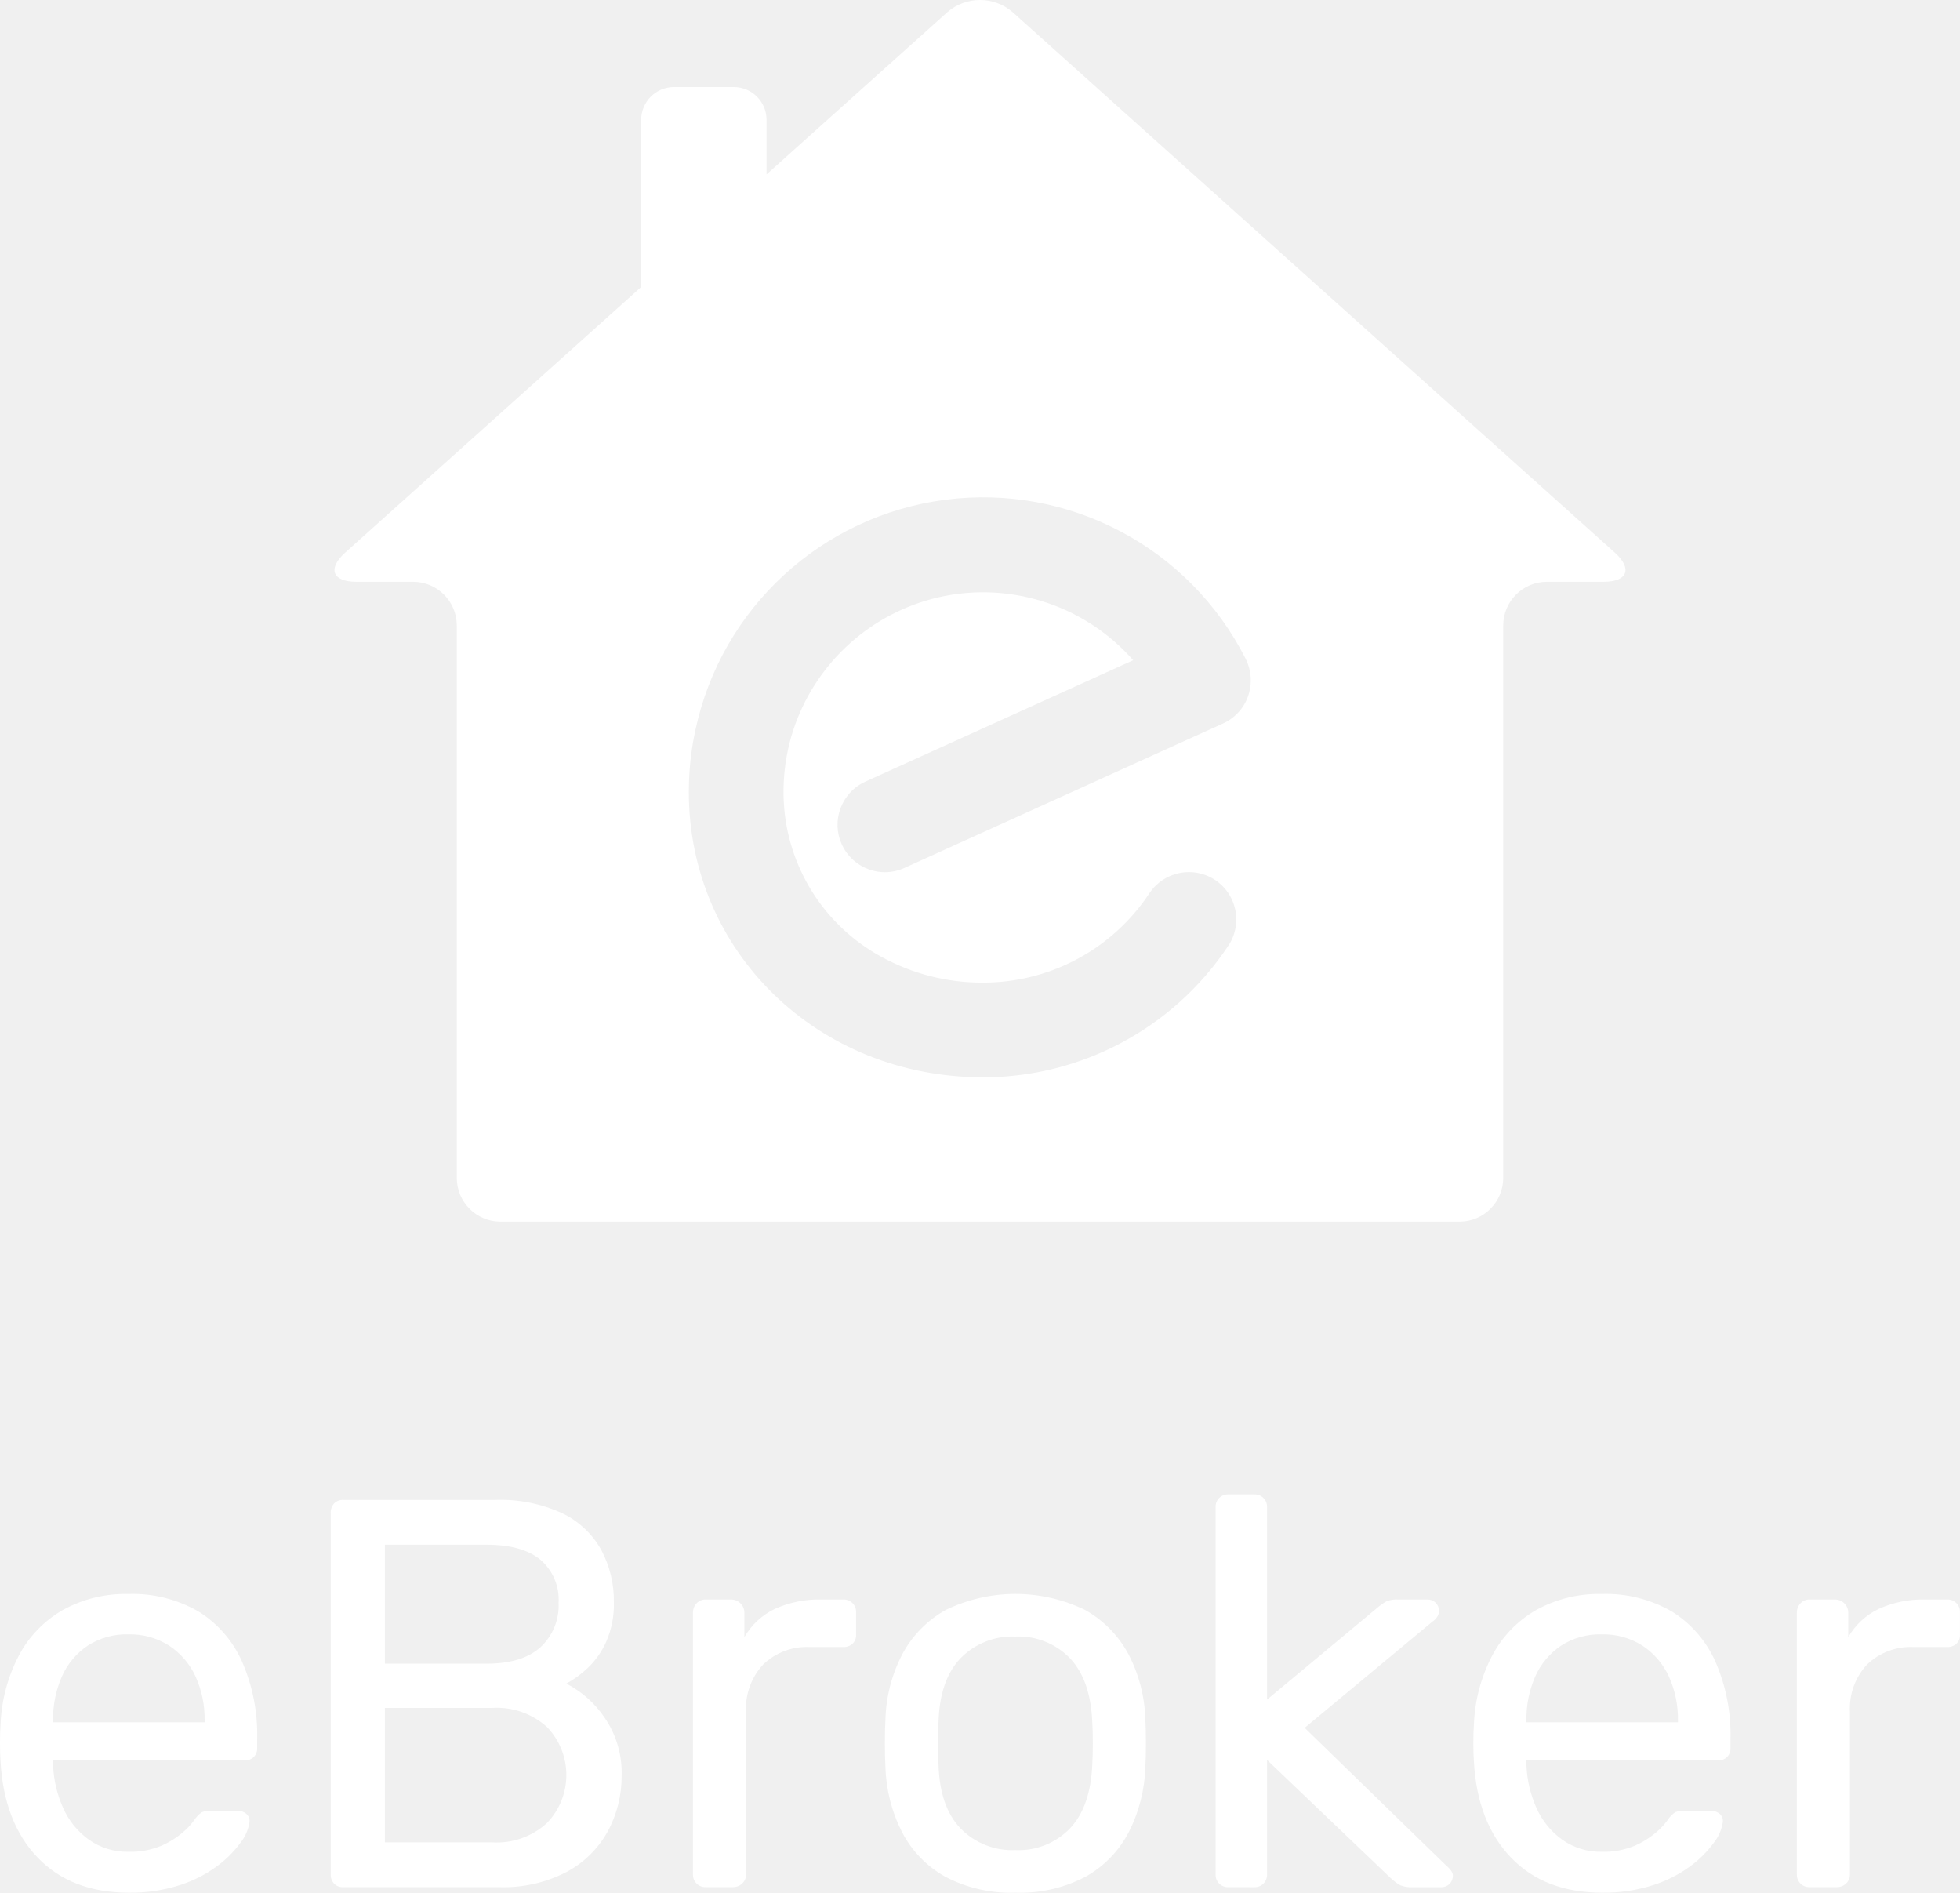
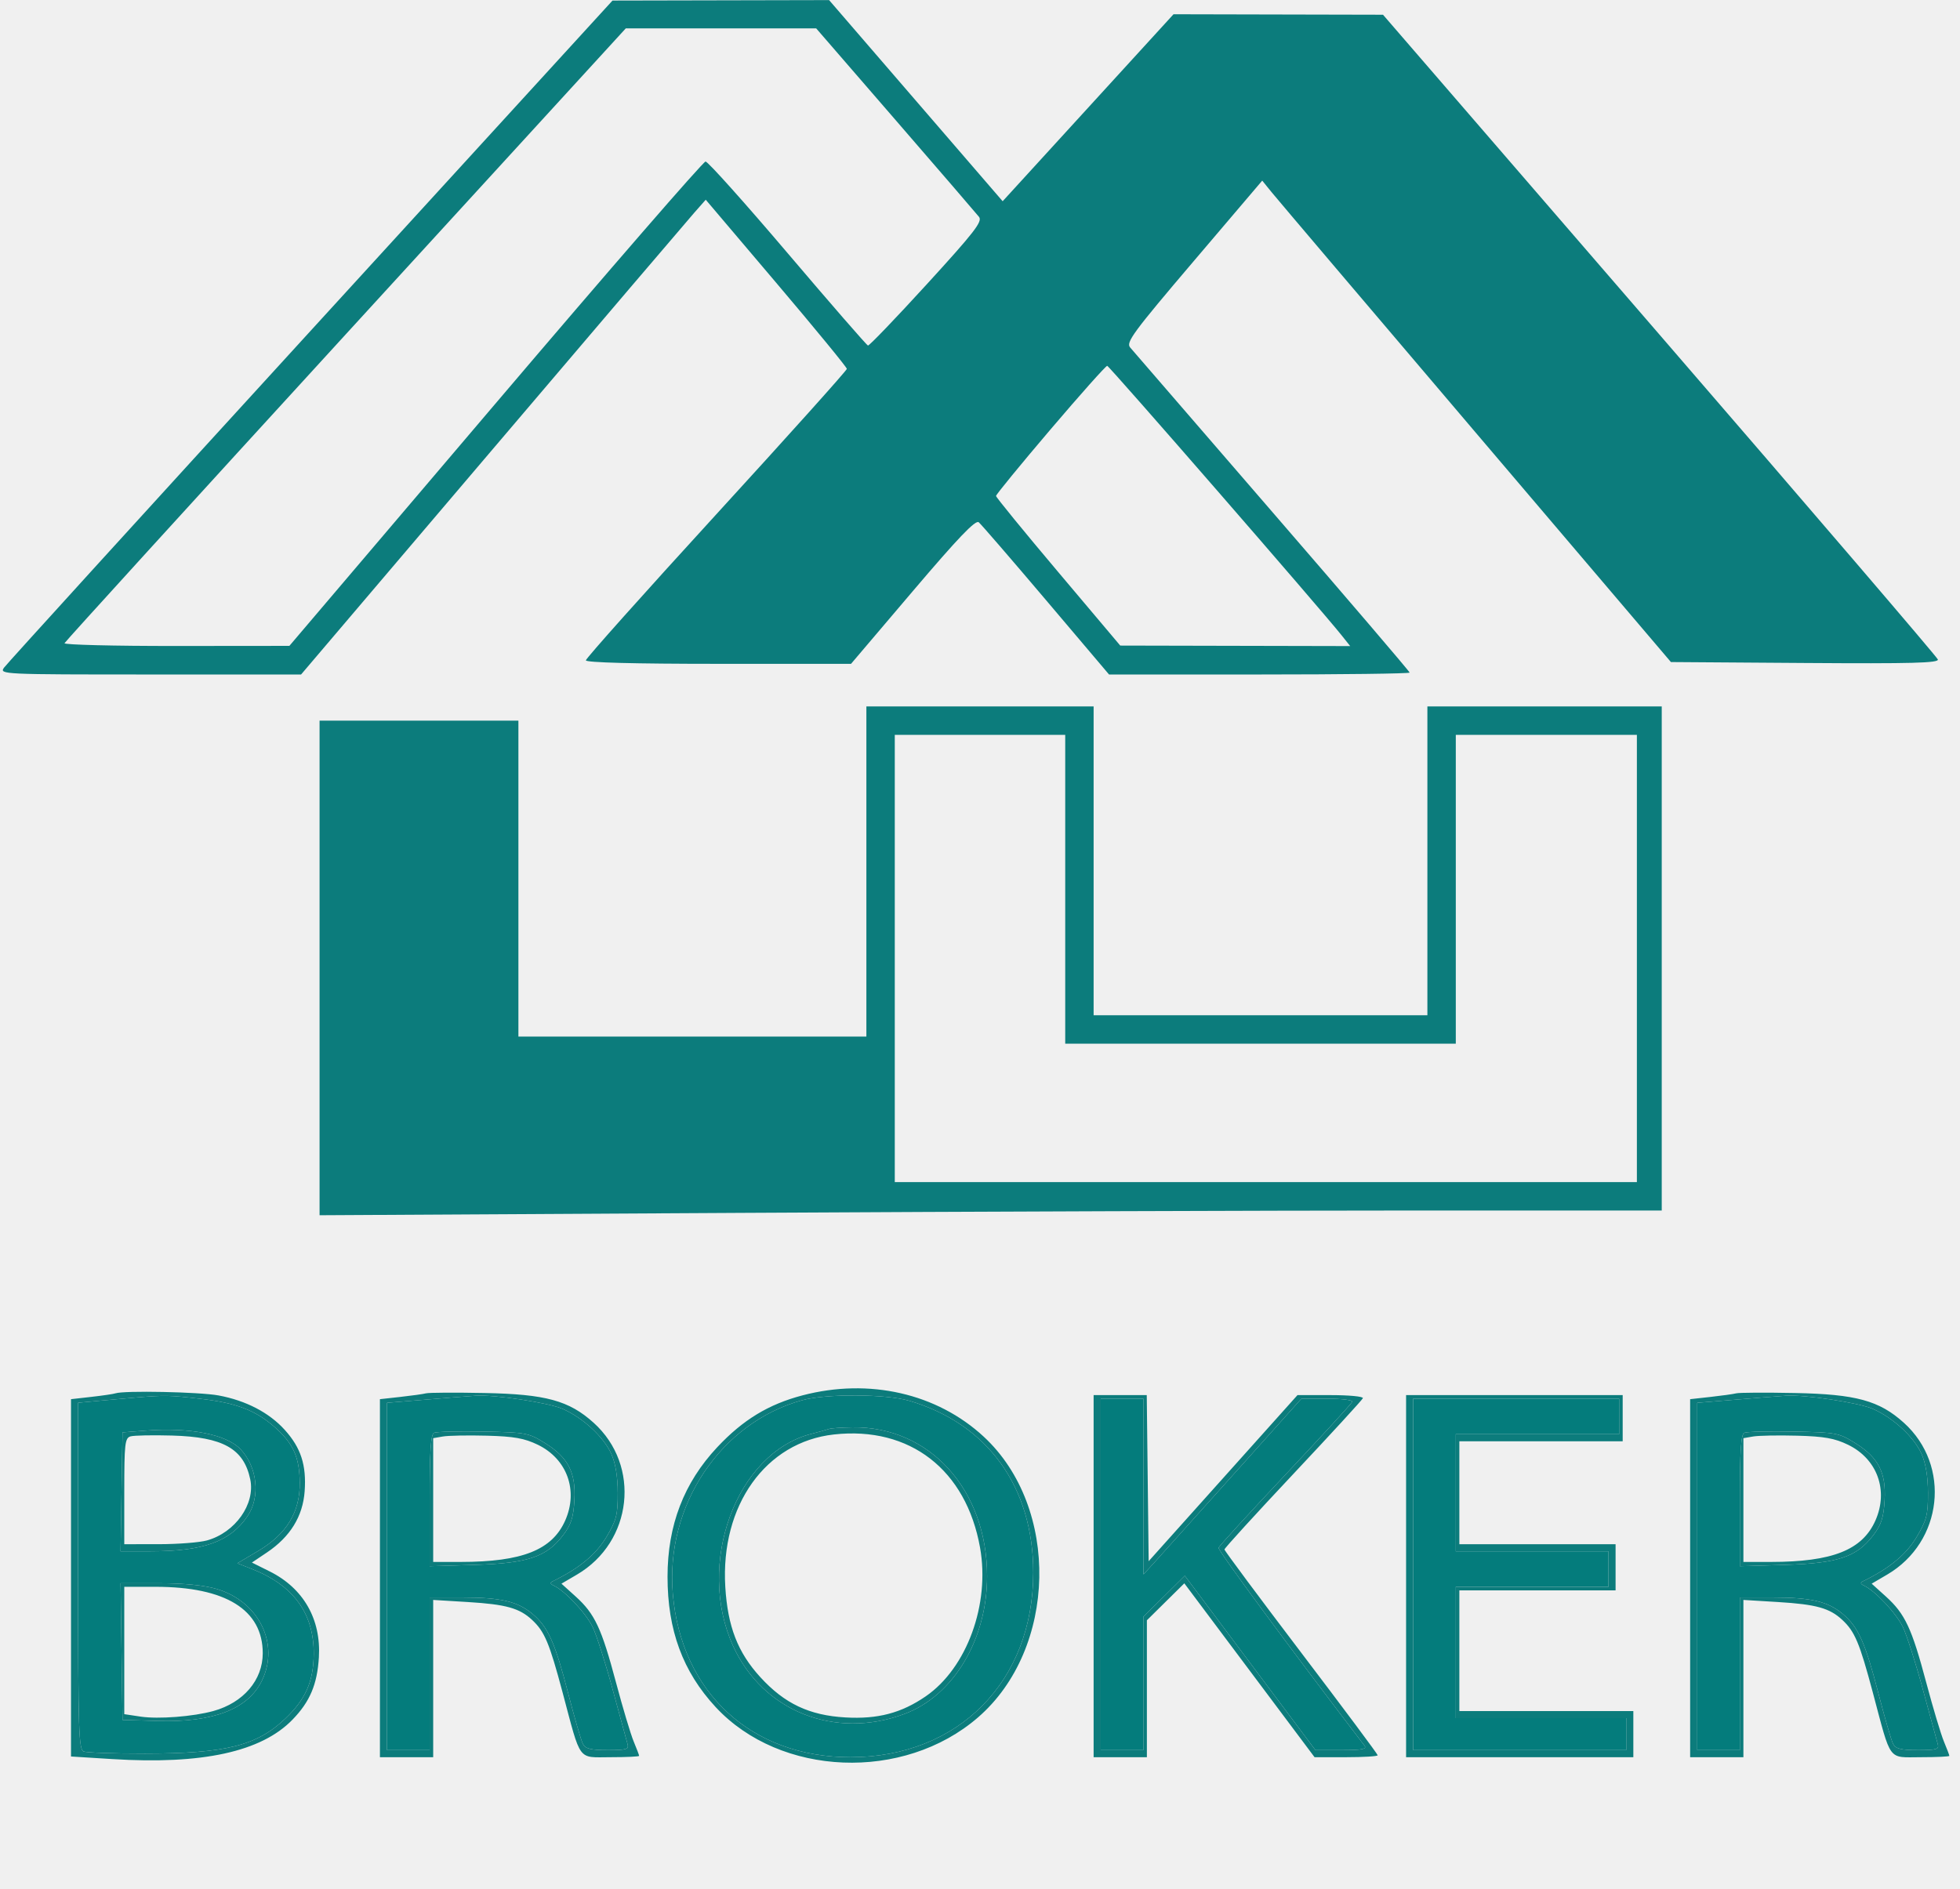
- <svg xmlns="http://www.w3.org/2000/svg" data-name="splash logo" width="219.172" height="211.597" viewBox="0 0 219.172 211.597">
-   <path data-name="Path 11371" d="M215.126 61.781 147.771 1.344a5.575 5.575 0 0 0-7.264 0L120.269 19.5v-6.113a3.665 3.665 0 0 0-3.658-3.658h-6.7a3.665 3.665 0 0 0-3.658 3.658v18.694l-33.1 29.7c-2 1.793-1.435 3.26 1.245 3.26h6.357a4.89 4.89 0 0 1 4.877 4.877V131.7a4.889 4.889 0 0 0 4.871 4.877h107.272a4.89 4.89 0 0 0 4.871-4.877V69.918a4.89 4.89 0 0 1 4.877-4.877h6.357c2.68 0 3.241-1.467 1.245-3.26m-43.216 43.94a32.871 32.871 0 0 1-12.147 10.955c-.593.319-1.2.613-1.813.88a32.742 32.742 0 0 1-13.471 2.882c-18.446 0-32.9-14.012-32.9-31.91q0-.528.019-1.056a32.082 32.082 0 0 1 .718-5.862 32.9 32.9 0 0 1 61.538-7.942 5.349 5.349 0 0 1 .267 4.154 5.285 5.285 0 0 1-2.81 3.064l-1.317.6-.28.124-5.373 2.432-7.557 3.43-17.331 7.851-3.763 1.708a5.241 5.241 0 0 1-2.178.477h-.019a5.314 5.314 0 0 1-4.812-3.117 5.253 5.253 0 0 1-.13-4.049 5.146 5.146 0 0 1 .821-1.441 5 5 0 0 1 1.774-1.428 1.226 1.226 0 0 1 .176-.092l3.508-1.591 9.226-4.179 16.158-7.322 1.057-.477a22.364 22.364 0 0 0-22.561-6.84 22.435 22.435 0 0 0-15.447 14.639 22.08 22.08 0 0 0-1.069 5.862c-.019.352-.026.7-.026 1.056s.007.7.026 1.057a20.969 20.969 0 0 0 10.876 17.357 23.332 23.332 0 0 0 11.41 2.908 22.263 22.263 0 0 0 18.107-9.272c.169-.235.332-.476.495-.717a5.311 5.311 0 0 1 7.349-1.486 4.352 4.352 0 0 1 .4.293 5.218 5.218 0 0 1 1.493 1.931 5.307 5.307 0 0 1-.411 5.125" transform="translate(-34.553 .001)" style="fill:#fff" />
-   <path data-name="Path 11372" d="M14.409 244.147q-6.433 0-10.2-3.927T.062 229.49Q0 228.687 0 227.418t.062-2.071a18.083 18.083 0 0 1 2.04-7.7 12.747 12.747 0 0 1 4.917-5.1 14.462 14.462 0 0 1 7.328-1.793 14.683 14.683 0 0 1 7.886 1.98 12.624 12.624 0 0 1 4.855 5.627 20.344 20.344 0 0 1 1.67 8.534v1.051a1.36 1.36 0 0 1-.4 1.051 1.447 1.447 0 0 1-1.021.371H5.936v.557a12.927 12.927 0 0 0 1.114 4.731 8.684 8.684 0 0 0 2.876 3.556 7.35 7.35 0 0 0 4.421 1.36 8.891 8.891 0 0 0 3.711-.68 9.5 9.5 0 0 0 2.412-1.515 7.166 7.166 0 0 0 1.237-1.329 3.212 3.212 0 0 1 .866-.9 2.346 2.346 0 0 1 .99-.155h3.03a1.439 1.439 0 0 1 .959.34 1.042 1.042 0 0 1 .34.958 4.791 4.791 0 0 1-.99 2.258 12.13 12.13 0 0 1-2.628 2.628 14.352 14.352 0 0 1-4.205 2.134 17.838 17.838 0 0 1-5.658.835M5.936 225.1h16.945v-.185a11.475 11.475 0 0 0-1.02-4.948 8.229 8.229 0 0 0-2.937-3.431 8.11 8.11 0 0 0-4.577-1.268 7.954 7.954 0 0 0-4.547 1.267 8.074 8.074 0 0 0-2.876 3.431 11.783 11.783 0 0 0-.99 4.948z" transform="translate(0 -32.55)" style="fill:#fff" />
-   <path data-name="Path 11373" d="M54.891 238.842a1.354 1.354 0 0 1-1.051-.4 1.445 1.445 0 0 1-.371-1.021v-40.385a1.536 1.536 0 0 1 .371-1.082 1.36 1.36 0 0 1 1.051-.4h16.945a16.5 16.5 0 0 1 7.576 1.515 9.865 9.865 0 0 1 4.329 4.112 12.109 12.109 0 0 1 1.392 5.813 10.4 10.4 0 0 1-.835 4.36 9.19 9.19 0 0 1-2.072 2.969 11.516 11.516 0 0 1-2.412 1.762 11.552 11.552 0 0 1 4.3 3.835A10.836 10.836 0 0 1 86 226.349a12.873 12.873 0 0 1-1.546 6.246 11.377 11.377 0 0 1-4.608 4.546 15.269 15.269 0 0 1-7.513 1.7zm4.638-24.985h11.379q3.957 0 6-1.824a6.339 6.339 0 0 0 2.041-4.979 5.873 5.873 0 0 0-2.041-4.824q-2.041-1.67-6-1.67H59.529zm0 19.976h12a8.277 8.277 0 0 0 6.123-2.165 7.729 7.729 0 0 0 0-10.73 8.351 8.351 0 0 0-6.123-2.134h-12z" transform="translate(-16.487 -27.863)" style="fill:#fff" />
-   <path data-name="Path 11374" d="M113.457 243.8a1.376 1.376 0 0 1-1.423-1.423V213.13a1.49 1.49 0 0 1 .4-1.051 1.335 1.335 0 0 1 1.02-.434h2.846a1.48 1.48 0 0 1 1.484 1.485v2.721a7.85 7.85 0 0 1 3.4-3.154 11.95 11.95 0 0 1 5.257-1.052h2.412a1.375 1.375 0 0 1 1.422 1.423v2.532a1.285 1.285 0 0 1-.4.99 1.449 1.449 0 0 1-1.021.371h-3.711a7.04 7.04 0 0 0-5.257 1.948 7.211 7.211 0 0 0-1.917 5.288v18.182a1.334 1.334 0 0 1-.432 1.021 1.491 1.491 0 0 1-1.052.4z" transform="translate(-34.545 -32.825)" style="fill:#fff" />
-   <path data-name="Path 11375" d="M157.657 244.147a15.7 15.7 0 0 1-7.855-1.793 12.055 12.055 0 0 1-4.823-4.979 17.1 17.1 0 0 1-1.856-7.267q-.062-1.051-.062-2.691t.062-2.628a16.751 16.751 0 0 1 1.885-7.3 12.316 12.316 0 0 1 4.856-4.948 17.824 17.824 0 0 1 15.584 0 12.324 12.324 0 0 1 4.854 4.948 16.761 16.761 0 0 1 1.887 7.3q.06.991.062 2.628t-.062 2.691a17.145 17.145 0 0 1-1.855 7.267 12.06 12.06 0 0 1-4.825 4.979 15.691 15.691 0 0 1-7.853 1.793m0-4.761a7.985 7.985 0 0 0 6.122-2.443q2.287-2.441 2.475-7.143.059-.929.061-2.35t-.061-2.35q-.187-4.7-2.475-7.143a7.99 7.99 0 0 0-6.122-2.443 8.089 8.089 0 0 0-6.154 2.443q-2.319 2.444-2.443 7.143-.062.926-.062 2.35t.062 2.35q.123 4.7 2.443 7.143a8.084 8.084 0 0 0 6.154 2.443" transform="translate(-44.112 -32.55)" style="fill:#fff" />
-   <path data-name="Path 11376" d="M197.953 238.566a1.376 1.376 0 0 1-1.423-1.423V196.08a1.376 1.376 0 0 1 1.423-1.423h2.906a1.376 1.376 0 0 1 1.423 1.423v21.52l12.183-10.142a7.782 7.782 0 0 1 1.145-.835 2.982 2.982 0 0 1 1.329-.217h3.278a1.27 1.27 0 0 1 1.3 1.3 1.284 1.284 0 0 1-.155.556 1.815 1.815 0 0 1-.587.619l-14.286 11.874 15.832 15.4q.742.619.742 1.114a1.268 1.268 0 0 1-1.3 1.3h-3.216a3.188 3.188 0 0 1-1.36-.216 5.46 5.46 0 0 1-1.113-.835l-13.791-13.173v12.8a1.376 1.376 0 0 1-1.423 1.423z" transform="translate(-60.599 -27.587)" style="fill:#fff" />
-   <path data-name="Path 11377" d="M252.606 244.147q-6.432 0-10.2-3.927t-4.144-10.73q-.063-.8-.062-2.072t.062-2.071a18.073 18.073 0 0 1 2.041-7.7 12.745 12.745 0 0 1 4.916-5.1 14.463 14.463 0 0 1 7.329-1.793 14.684 14.684 0 0 1 7.885 1.98 12.618 12.618 0 0 1 4.854 5.627 20.322 20.322 0 0 1 1.67 8.534v1.051a1.358 1.358 0 0 1-.4 1.051 1.444 1.444 0 0 1-1.02.371h-21.4v.557a12.911 12.911 0 0 0 1.112 4.731 8.7 8.7 0 0 0 2.877 3.556 7.35 7.35 0 0 0 4.422 1.36 8.9 8.9 0 0 0 3.711-.68 9.51 9.51 0 0 0 2.411-1.515 7.2 7.2 0 0 0 1.237-1.329 3.2 3.2 0 0 1 .865-.9 2.346 2.346 0 0 1 .99-.155h3.031a1.44 1.44 0 0 1 .958.34 1.042 1.042 0 0 1 .34.958 4.783 4.783 0 0 1-.99 2.258 12.13 12.13 0 0 1-2.628 2.628 14.352 14.352 0 0 1-4.205 2.134 17.84 17.84 0 0 1-5.659.835m-8.475-19.046h16.945v-.185a11.485 11.485 0 0 0-1.02-4.948 8.235 8.235 0 0 0-2.938-3.431 8.106 8.106 0 0 0-4.576-1.268 7.956 7.956 0 0 0-4.545 1.267 8.072 8.072 0 0 0-2.875 3.431 11.772 11.772 0 0 0-.99 4.948z" transform="translate(-73.447 -32.55)" style="fill:#fff" />
-   <path data-name="Path 11378" d="M291.927 243.8a1.376 1.376 0 0 1-1.423-1.423V213.13a1.487 1.487 0 0 1 .4-1.051 1.333 1.333 0 0 1 1.02-.434h2.845a1.48 1.48 0 0 1 1.484 1.485v2.721a7.856 7.856 0 0 1 3.4-3.154 11.956 11.956 0 0 1 5.257-1.052h2.412a1.376 1.376 0 0 1 1.422 1.423v2.532a1.281 1.281 0 0 1-.4.99 1.445 1.445 0 0 1-1.02.371h-3.711a7.039 7.039 0 0 0-5.257 1.948 7.21 7.21 0 0 0-1.917 5.288v18.182a1.335 1.335 0 0 1-.433 1.021 1.489 1.489 0 0 1-1.051.4z" transform="translate(-89.576 -32.825)" style="fill:#fff" />
+ <svg xmlns="http://www.w3.org/2000/svg" width="552" height="532" viewBox="0 0 552 532" version="1.1">
+   <path d="M 38.500 393.661 C 36.300 393.840, 31.688 394.250, 28.250 394.573 L 22 395.159 22 443.973 C 22 487.562, 22.169 492.851, 23.582 493.393 C 24.452 493.727, 32.214 493.992, 40.832 493.983 C 63.535 493.957, 72.289 491.776, 80.335 484.140 C 86.060 478.706, 88.282 473.676, 88.352 465.994 C 88.458 454.518, 82.664 446.561, 70.839 441.937 L 66.841 440.374 72.642 436.937 C 80.753 432.131, 84.530 425.922, 84.419 417.578 C 84.324 410.444, 82.576 406.591, 77.352 402.004 C 71.938 397.251, 66.546 395.198, 56.425 394.039 C 47.651 393.034, 46.517 393.010, 38.500 393.661 M 127.500 393.659 C 125.300 393.836, 120.237 394.249, 116.250 394.576 L 109 395.171 109 444.085 L 109 493 115 493 L 121 493 121 471.500 L 121 450 130.250 450.006 C 141.105 450.012, 145.799 451.119, 150.013 454.664 C 154.355 458.318, 156.334 462.736, 160.021 477.008 C 161.796 483.879, 163.659 490.288, 164.160 491.250 C 164.875 492.625, 166.374 493, 171.152 493 C 176.473 493, 177.169 492.781, 176.720 491.250 C 176.437 490.288, 174.567 483.425, 172.563 476 C 170.559 468.575, 168.012 460.616, 166.902 458.314 C 165.014 454.398, 159.037 448.056, 155.892 446.631 C 154.977 446.216, 154.877 445.817, 155.600 445.467 C 163.036 441.861, 167.814 437.940, 170.744 433.038 C 173.605 428.250, 173.997 426.733, 173.978 420.544 C 173.964 415.906, 173.334 412.131, 172.135 409.491 C 169.978 404.742, 164.216 399.425, 158.476 396.886 C 154.544 395.147, 139.305 392.837, 134 393.176 C 132.625 393.264, 129.700 393.481, 127.500 393.659 M 225.912 394.445 C 202.939 400.782, 187.371 424.083, 189.487 448.962 C 191.855 476.798, 211.629 495, 239.500 495 C 269.879 495, 291 473.674, 291 443 C 291 418.862, 278.174 401.088, 256.068 394.595 C 249.521 392.672, 232.643 392.588, 225.912 394.445 M 496.500 393.659 C 494.300 393.836, 489.238 394.249, 485.250 394.576 L 478 395.171 478 444.085 L 478 493 484 493 L 490 493 490 471.500 L 490 450 499.250 450.006 C 510.105 450.012, 514.799 451.119, 519.013 454.664 C 523.355 458.318, 525.334 462.736, 529.021 477.008 C 530.796 483.879, 532.659 490.288, 533.160 491.250 C 533.875 492.625, 535.374 493, 540.152 493 C 545.473 493, 546.169 492.781, 545.720 491.250 C 545.437 490.288, 543.567 483.425, 541.563 476 C 539.559 468.575, 537.012 460.616, 535.902 458.314 C 534.014 454.398, 528.037 448.056, 524.892 446.631 C 523.977 446.216, 523.877 445.817, 524.600 445.467 C 532.036 441.861, 536.814 437.940, 539.744 433.038 C 542.605 428.250, 542.997 426.733, 542.978 420.544 C 542.964 415.906, 542.334 412.131, 541.135 409.491 C 538.978 404.742, 533.216 399.425, 527.476 396.886 C 523.544 395.147, 508.305 392.837, 503 393.176 C 501.625 393.264, 498.700 393.481, 496.500 393.659 M 310 443.500 L 310 493 316 493 L 322 493 322 474.219 L 322 455.437 327.841 449.657 L 333.683 443.876 352.076 468.438 L 370.468 493 377.857 493 C 383.611 493, 385.033 492.723, 384.289 491.750 C 363.523 464.606, 342.940 436.692, 343.182 436.003 C 343.357 435.505, 351.825 426.248, 362 415.433 C 372.175 404.617, 380.650 395.370, 380.833 394.884 C 381.017 394.398, 377.867 394.006, 373.833 394.013 L 366.500 394.025 347.500 415.229 C 337.050 426.891, 327.050 438.023, 325.277 439.966 L 322.054 443.500 322.027 418.750 L 322 394 316 394 L 310 394 310 443.500 M 398 443.500 L 398 493 428 493 L 458 493 458 488.500 L 458 484 434 484 L 410 484 410 465.500 L 410 447 431.500 447 L 453 447 453 442 L 453 437 431.500 437 L 410 437 410 420.500 L 410 404 433 404 L 456 404 456 399 L 456 394 427 394 L 398 394 398 443.500 M 41 402.999 L 34.500 403.500 34.226 420.250 L 33.952 437 42.427 437 C 57.327 437, 64.893 434.250, 69.726 427.078 C 73.369 421.673, 72.508 413.320, 67.790 408.283 C 63.841 404.068, 53.526 402.033, 41 402.999 M 233.500 402.525 C 232.950 402.727, 230.673 403.361, 228.441 403.933 C 207.354 409.341, 195.903 440.517, 206.481 463.718 C 214.848 482.069, 235.133 490.108, 254.702 482.828 C 268.515 477.689, 278 461.881, 278 444 C 278 419.669, 261.805 401.771, 240.068 402.079 C 237.006 402.122, 234.050 402.323, 233.500 402.525 M 122.250 403.613 C 121.315 404.027, 121 408.832, 121 422.684 L 121 441.201 133.750 440.820 C 148.603 440.377, 153.919 438.595, 158.569 432.499 C 160.835 429.528, 161.492 427.501, 161.770 422.630 C 162.217 414.811, 160.050 410.598, 153.475 406.500 C 148.860 403.624, 148.140 403.491, 136.080 403.280 C 129.161 403.158, 122.938 403.308, 122.250 403.613 M 491.250 403.613 C 490.315 404.027, 490 408.832, 490 422.684 L 490 441.201 502.750 440.820 C 517.603 440.377, 522.919 438.595, 527.569 432.499 C 529.835 429.528, 530.492 427.501, 530.770 422.630 C 531.217 414.811, 529.050 410.598, 522.475 406.500 C 517.860 403.624, 517.140 403.491, 505.080 403.280 C 498.161 403.158, 491.938 403.308, 491.250 403.613 M 34.228 465.250 L 34.500 484.500 44.444 484.789 C 60.037 485.241, 69.827 481.468, 73.737 473.500 C 78.823 463.135, 72.941 451.139, 61.041 447.605 C 57.532 446.563, 51.836 446, 44.797 446 L 33.957 446 34.228 465.250" stroke="none" fill="#047c7c" fill-rule="evenodd" />
+   <path d="M 87.500 93.165 C 40.750 144.319, 1.883 187.033, 1.128 188.086 C -0.217 189.963, 0.581 190, 42.276 190 L 84.797 190 138.585 126.750 C 168.168 91.963, 193.809 61.871, 195.565 59.881 L 198.759 56.261 218.629 79.690 C 229.558 92.576, 238.500 103.473, 238.500 103.906 C 238.500 104.339, 221.963 122.770, 201.750 144.863 C 181.537 166.956, 165 185.475, 165 186.016 C 165 186.644, 178.513 187, 202.339 187 L 239.678 187 257.051 166.554 C 269.886 151.450, 274.745 146.373, 275.648 147.123 C 276.321 147.681, 284.852 157.557, 294.606 169.069 L 312.340 190 354.670 190 C 377.952 190, 397 189.759, 397 189.465 C 397 189.171, 379.596 168.808, 358.325 144.215 C 337.054 119.622, 319.032 98.765, 318.276 97.868 C 317.063 96.425, 319.143 93.602, 336.193 73.558 L 355.483 50.881 358.168 54.190 C 359.645 56.011, 385.543 86.525, 415.720 122 L 470.588 186.500 508.381 186.762 C 538.454 186.971, 546.090 186.766, 545.759 185.762 C 545.531 185.068, 510.279 143.921, 467.422 94.325 L 389.500 4.149 360 4.082 L 330.500 4.015 306.440 30.351 L 282.381 56.688 257.940 28.358 L 233.500 0.028 203 0.093 L 172.500 0.158 87.500 93.165 M 97.368 94.191 C 53.991 141.596, 18.350 180.746, 18.167 181.191 C 17.983 181.636, 32.158 181.987, 49.667 181.971 L 81.500 181.942 139.514 113.721 C 171.421 76.199, 198.058 45.500, 198.707 45.500 C 199.356 45.500, 209.767 57.126, 221.842 71.336 C 233.917 85.546, 244.090 97.246, 244.448 97.336 C 244.807 97.426, 252.265 89.656, 261.022 80.069 C 274.470 65.348, 276.755 62.398, 275.722 61.092 C 275.050 60.241, 264.458 47.948, 252.185 33.773 L 229.870 8 203.053 8 L 176.236 8 97.368 94.191 M 295.827 121.009 C 287.397 130.913, 280.506 139.329, 280.514 139.710 C 280.521 140.091, 288.396 149.730, 298.014 161.130 L 315.500 181.857 347.878 181.929 L 380.256 182 377.878 179.011 C 371.893 171.488, 312.425 103.100, 311.827 103.053 C 311.457 103.024, 304.257 111.104, 295.827 121.009 M 244 245.500 L 244 292 195 292 L 146 292 146 247.500 L 146 203 118 203 L 90 203 90 272.665 L 90 342.331 208.666 341.665 C 273.932 341.299, 358.982 341, 397.666 341 L 468 341 468 270 L 468 199 435 199 L 402 199 402 242.500 L 402 286 355 286 L 308 286 308 242.500 L 308 199 276 199 L 244 199 244 245.500 M 252 270 L 252 333 356.500 333 L 461 333 461 270 L 461 207 435.500 207 L 410 207 410 250.500 L 410 294 355 294 L 300 294 300 250.500 L 300 207 276 207 L 252 207 252 270 M 226.032 393.065 C 216.449 395.574, 209.258 399.945, 202.016 407.662 C 192.599 417.696, 188 429.673, 188 444.161 C 188 459.224, 192.303 470.893, 201.536 480.865 C 219.744 500.532, 254.483 501.920, 275.411 483.817 C 297.771 464.476, 298.597 424.656, 277.053 404.710 C 263.874 392.508, 244.794 388.153, 226.032 393.065 M 32.500 392.502 C 31.950 392.692, 28.913 393.139, 25.750 393.495 L 20 394.144 20 444.473 L 20 494.803 31.623 495.529 C 56.967 497.112, 73.581 493.481, 82.363 484.438 C 87.278 479.377, 89.342 474.510, 89.807 466.882 C 90.463 456.136, 85.467 447.405, 75.949 442.662 L 70.946 440.169 75.184 437.322 C 81.728 432.927, 85.289 427.153, 85.798 420.111 C 86.333 412.720, 84.754 407.840, 80.193 402.792 C 75.786 397.914, 69.252 394.518, 61.526 393.089 C 56.176 392.100, 34.915 391.670, 32.500 392.502 M 120 392.496 C 119.175 392.706, 115.912 393.162, 112.750 393.510 L 107 394.144 107 444.572 L 107 495 114.500 495 L 122 495 122 472.849 L 122 450.698 131.791 451.294 C 142.502 451.947, 146.281 452.998, 149.845 456.317 C 153.381 459.609, 154.710 462.767, 158.434 476.725 C 163.742 496.615, 162.545 495, 171.975 495 C 176.389 495, 180 494.830, 180 494.622 C 180 494.414, 179.311 492.596, 178.470 490.582 C 177.628 488.568, 175.387 481.087, 173.488 473.957 C 169.414 458.652, 167.514 454.601, 162.134 449.740 L 158.124 446.117 162.488 443.560 C 178.179 434.364, 180.551 412.861, 167.203 400.803 C 160.263 394.533, 153.718 392.743, 136.500 392.408 C 128.250 392.247, 120.825 392.287, 120 392.496 M 489 392.496 C 488.175 392.706, 484.913 393.162, 481.750 393.510 L 476 394.144 476 444.572 L 476 495 483.500 495 L 491 495 491 472.849 L 491 450.698 500.791 451.294 C 511.502 451.947, 515.281 452.998, 518.845 456.317 C 522.381 459.609, 523.710 462.767, 527.434 476.725 C 532.742 496.615, 531.545 495, 540.975 495 C 545.389 495, 549 494.830, 549 494.622 C 549 494.414, 548.311 492.596, 547.470 490.582 C 546.628 488.568, 544.387 481.087, 542.488 473.957 C 538.414 458.652, 536.514 454.601, 531.134 449.740 L 527.124 446.117 531.488 443.560 C 547.179 434.364, 549.551 412.861, 536.203 400.803 C 529.263 394.533, 522.718 392.743, 505.500 392.408 C 497.250 392.247, 489.825 392.287, 489 392.496 M 38.500 393.661 C 36.300 393.840, 31.688 394.250, 28.250 394.573 L 22 395.159 22 443.973 C 22 487.562, 22.169 492.851, 23.582 493.393 C 24.452 493.727, 32.214 493.992, 40.832 493.983 C 63.535 493.957, 72.289 491.776, 80.335 484.140 C 86.060 478.706, 88.282 473.676, 88.352 465.994 C 88.458 454.518, 82.664 446.561, 70.839 441.937 L 66.841 440.374 72.642 436.937 C 80.753 432.131, 84.530 425.922, 84.419 417.578 C 84.324 410.444, 82.576 406.591, 77.352 402.004 C 71.938 397.251, 66.546 395.198, 56.425 394.039 C 47.651 393.034, 46.517 393.010, 38.500 393.661 M 127.500 393.659 C 125.300 393.836, 120.237 394.249, 116.250 394.576 L 109 395.171 109 444.085 L 109 493 115 493 L 121 493 121 471.500 L 121 450 130.250 450.006 C 141.105 450.012, 145.799 451.119, 150.013 454.664 C 154.355 458.318, 156.334 462.736, 160.021 477.008 C 161.796 483.879, 163.659 490.288, 164.160 491.250 C 164.875 492.625, 166.374 493, 171.152 493 C 176.473 493, 177.169 492.781, 176.720 491.250 C 176.437 490.288, 174.567 483.425, 172.563 476 C 170.559 468.575, 168.012 460.616, 166.902 458.314 C 165.014 454.398, 159.037 448.056, 155.892 446.631 C 154.977 446.216, 154.877 445.817, 155.600 445.467 C 163.036 441.861, 167.814 437.940, 170.744 433.038 C 173.605 428.250, 173.997 426.733, 173.978 420.544 C 173.964 415.906, 173.334 412.131, 172.135 409.491 C 169.978 404.742, 164.216 399.425, 158.476 396.886 C 154.544 395.147, 139.305 392.837, 134 393.176 C 132.625 393.264, 129.700 393.481, 127.500 393.659 M 225.912 394.445 C 202.939 400.782, 187.371 424.083, 189.487 448.962 C 191.855 476.798, 211.629 495, 239.500 495 C 269.879 495, 291 473.674, 291 443 C 291 418.862, 278.174 401.088, 256.068 394.595 C 249.521 392.672, 232.643 392.588, 225.912 394.445 M 308 444 L 308 495 315.500 495 L 323 495 323 475.716 L 323 456.432 328.272 451.225 L 333.545 446.018 351.885 470.509 L 370.224 495 379.112 495 C 384.001 495, 388 494.754, 388 494.454 C 388 494.153, 378.293 481.128, 366.428 465.508 C 354.563 449.889, 344.853 436.827, 344.849 436.481 C 344.846 436.135, 353.541 426.601, 364.171 415.294 C 374.802 403.987, 383.650 394.345, 383.833 393.868 C 384.017 393.390, 379.947 393, 374.790 393 L 365.414 393 344.457 416.395 L 323.500 439.790 323.232 416.395 L 322.964 393 315.482 393 L 308 393 308 444 M 396 444 L 396 495 428 495 L 460 495 460 488.500 L 460 482 435.500 482 L 411 482 411 465 L 411 448 433 448 L 455 448 455 441.500 L 455 435 433 435 L 411 435 411 420.500 L 411 406 434 406 L 457 406 457 399.500 L 457 393 426.500 393 L 396 393 396 444 M 496.500 393.659 C 494.300 393.836, 489.238 394.249, 485.250 394.576 L 478 395.171 478 444.085 L 478 493 484 493 L 490 493 490 471.500 L 490 450 499.250 450.006 C 510.105 450.012, 514.799 451.119, 519.013 454.664 C 523.355 458.318, 525.334 462.736, 529.021 477.008 C 530.796 483.879, 532.659 490.288, 533.160 491.250 C 533.875 492.625, 535.374 493, 540.152 493 C 545.473 493, 546.169 492.781, 545.720 491.250 C 545.437 490.288, 543.567 483.425, 541.563 476 C 539.559 468.575, 537.012 460.616, 535.902 458.314 C 534.014 454.398, 528.037 448.056, 524.892 446.631 C 523.977 446.216, 523.877 445.817, 524.600 445.467 C 532.036 441.861, 536.814 437.940, 539.744 433.038 C 542.605 428.250, 542.997 426.733, 542.978 420.544 C 542.964 415.906, 542.334 412.131, 541.135 409.491 C 538.978 404.742, 533.216 399.425, 527.476 396.886 C 523.544 395.147, 508.305 392.837, 503 393.176 C 501.625 393.264, 498.700 393.481, 496.500 393.659 M 310 443.500 L 310 493 316 493 L 322 493 322 474.219 L 322 455.437 327.841 449.657 L 333.683 443.876 352.076 468.438 L 370.468 493 377.857 493 C 383.611 493, 385.033 492.723, 384.289 491.750 C 363.523 464.606, 342.940 436.692, 343.182 436.003 C 343.357 435.505, 351.825 426.248, 362 415.433 C 372.175 404.617, 380.650 395.370, 380.833 394.884 C 381.017 394.398, 377.867 394.006, 373.833 394.013 L 366.500 394.025 347.500 415.229 C 337.050 426.891, 327.050 438.023, 325.277 439.966 L 322.054 443.500 322.027 418.750 L 322 394 316 394 L 310 394 310 443.500 M 398 443.500 L 398 493 428 493 L 458 493 458 488.500 L 458 484 434 484 L 410 484 410 465.500 L 410 447 431.500 447 L 453 447 453 442 L 453 437 431.500 437 L 410 437 410 420.500 L 410 404 433 404 L 456 404 456 399 L 456 394 427 394 L 398 394 398 443.500 M 41 402.999 L 34.500 403.500 34.226 420.250 L 33.952 437 42.427 437 C 57.327 437, 64.893 434.250, 69.726 427.078 C 73.369 421.673, 72.508 413.320, 67.790 408.283 C 63.841 404.068, 53.526 402.033, 41 402.999 M 233.500 402.525 C 232.950 402.727, 230.673 403.361, 228.441 403.933 C 207.354 409.341, 195.903 440.517, 206.481 463.718 C 214.848 482.069, 235.133 490.108, 254.702 482.828 C 268.515 477.689, 278 461.881, 278 444 C 278 419.669, 261.805 401.771, 240.068 402.079 C 237.006 402.122, 234.050 402.323, 233.500 402.525 M 122.250 403.613 C 121.315 404.027, 121 408.832, 121 422.684 L 121 441.201 133.750 440.820 C 148.603 440.377, 153.919 438.595, 158.569 432.499 C 160.835 429.528, 161.492 427.501, 161.770 422.630 C 162.217 414.811, 160.050 410.598, 153.475 406.500 C 148.860 403.624, 148.140 403.491, 136.080 403.280 C 129.161 403.158, 122.938 403.308, 122.250 403.613 M 234.863 404.088 C 215.625 406.218, 202.886 424.084, 204.265 447 C 204.939 458.190, 207.769 465.492, 214.131 472.452 C 220.946 479.910, 227.911 483.210, 238.077 483.798 C 247.193 484.326, 253.852 482.574, 260.740 477.835 C 272.296 469.884, 278.854 451.919, 276.019 435.983 C 272.111 414.017, 256.244 401.720, 234.863 404.088 M 491.250 403.613 C 490.315 404.027, 490 408.832, 490 422.684 L 490 441.201 502.750 440.820 C 517.603 440.377, 522.919 438.595, 527.569 432.499 C 529.835 429.528, 530.492 427.501, 530.770 422.630 C 531.217 414.811, 529.050 410.598, 522.475 406.500 C 517.860 403.624, 517.140 403.491, 505.080 403.280 C 498.161 403.158, 491.938 403.308, 491.250 403.613 M 36.750 404.628 C 35.185 405.092, 35 406.722, 35 420.073 L 35 435 44.750 434.994 C 50.112 434.991, 56.200 434.517, 58.277 433.940 C 66.244 431.727, 71.933 423.713, 70.481 416.747 C 68.675 408.086, 62.821 404.796, 48.500 404.392 C 43 404.237, 37.712 404.343, 36.750 404.628 M 124.750 404.655 L 122 405.133 122 422.566 L 122 440 129.750 439.994 C 147.067 439.981, 155.505 436.633, 159.185 428.315 C 162.923 419.864, 159.700 410.970, 151.453 406.977 C 147.691 405.156, 144.725 404.630, 137.106 404.430 C 131.823 404.291, 126.263 404.393, 124.750 404.655 M 493.750 404.655 L 491 405.133 491 422.566 L 491 440 498.750 439.994 C 516.067 439.981, 524.505 436.633, 528.185 428.315 C 531.923 419.864, 528.700 410.970, 520.453 406.977 C 516.691 405.156, 513.725 404.630, 506.106 404.430 C 500.823 404.291, 495.262 404.393, 493.750 404.655 M 34.228 465.250 L 34.500 484.500 44.444 484.789 C 60.037 485.241, 69.827 481.468, 73.737 473.500 C 78.823 463.135, 72.941 451.139, 61.041 447.605 C 57.532 446.563, 51.836 446, 44.797 446 L 33.957 446 34.228 465.250 M 35 464.939 L 35 482.877 39.597 483.567 C 44.621 484.320, 54.418 483.564, 60.118 481.983 C 68.567 479.638, 73.995 473.278, 73.998 465.718 C 74.003 453.470, 63.561 447, 43.790 447 L 35 447 35 464.939" stroke="none" fill="#0c7c7c" fill-rule="evenodd" />
</svg>
